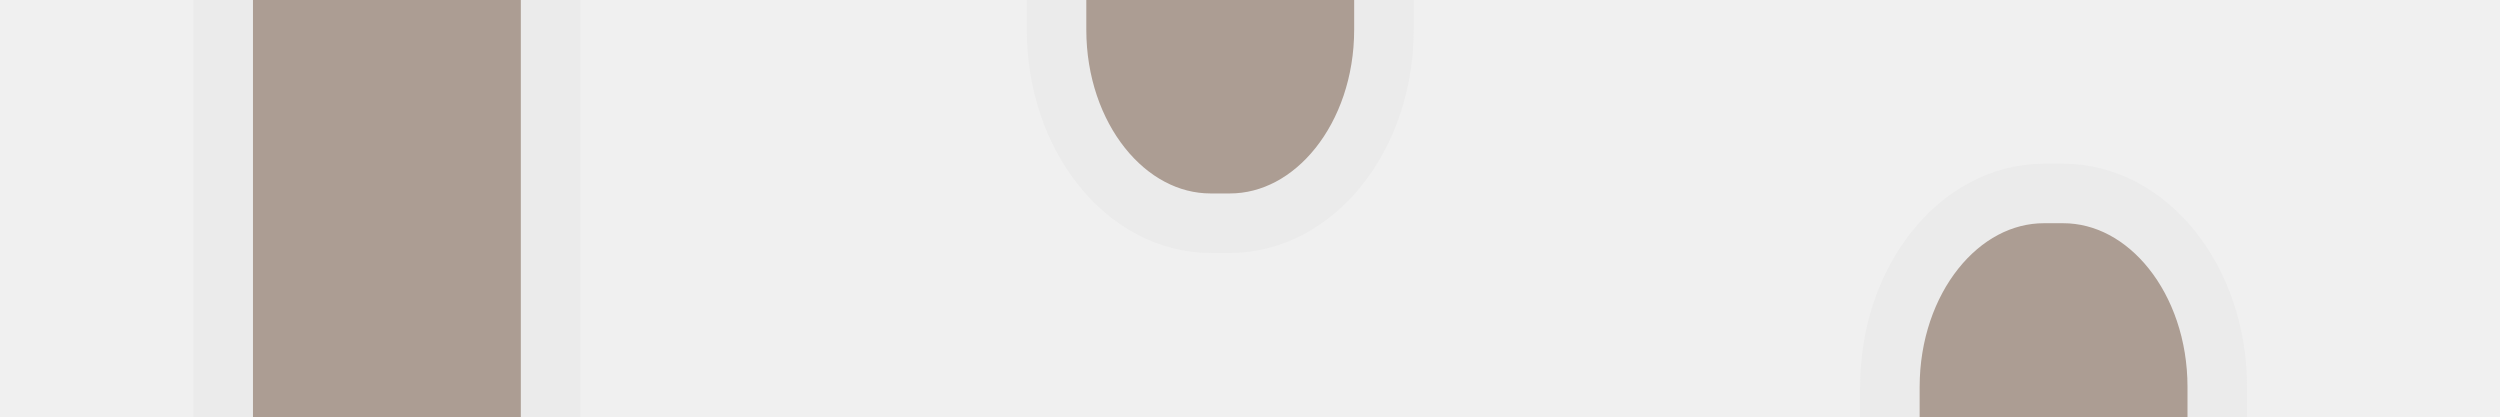
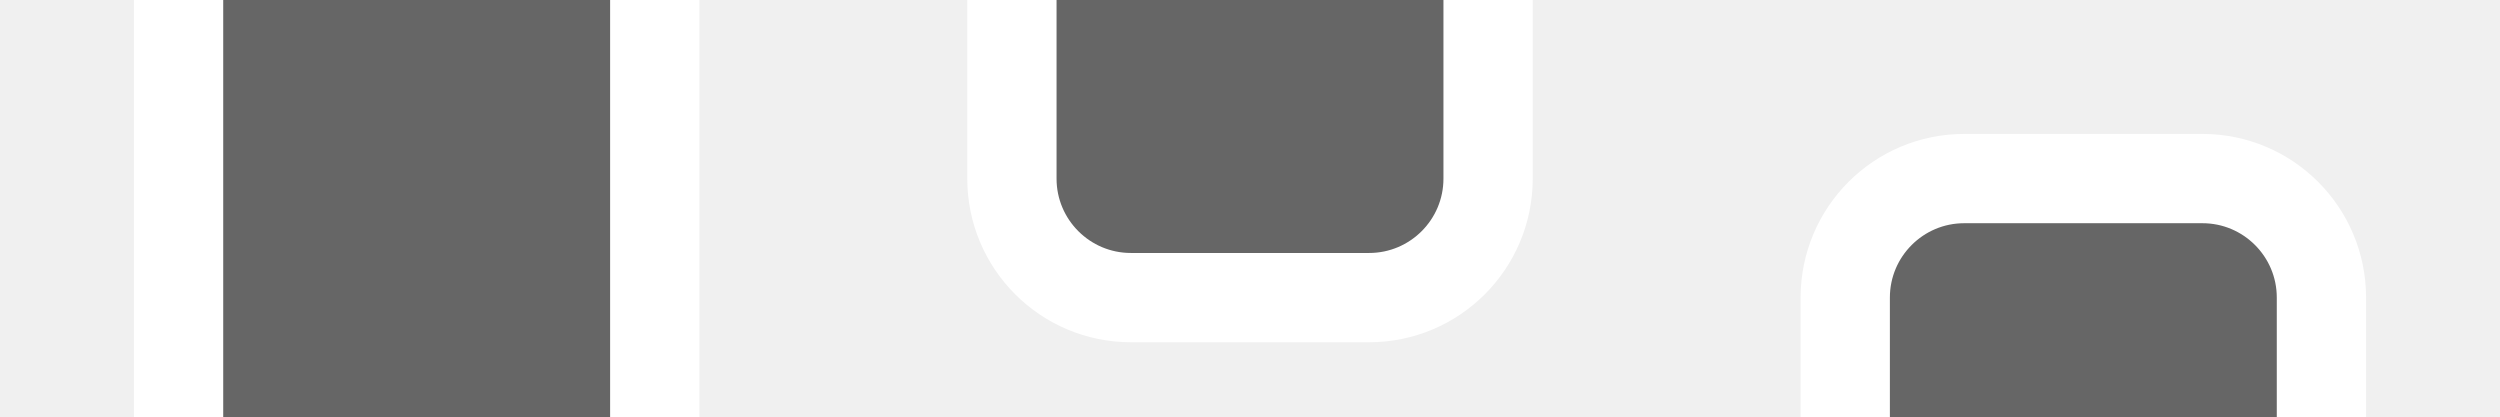
<svg xmlns="http://www.w3.org/2000/svg" xmlns:xlink="http://www.w3.org/1999/xlink" width="42" height="7" id="svg3059" version="1.1">
  <defs id="defs3061">
    <linearGradient x1="419.281" y1="96.379" x2="419.334" y2="108.375" id="linearGradient4352" xlink:href="#linearGradient4177" gradientUnits="userSpaceOnUse" gradientTransform="matrix(1.440134,0,0,1.440134,-390.6509,-118.4917)" />
    <linearGradient id="linearGradient4177">
      <stop id="stop4179" style="stop-color:#5d5151;stop-opacity:1;" offset="0" />
      <stop id="stop4181" style="stop-color:#878383;stop-opacity:1;" offset="0.391" />
      <stop id="stop4183" style="stop-color:#5d5151;stop-opacity:1;" offset="1" />
    </linearGradient>
    <linearGradient y2="108.375" x2="419.334" y1="96.379" x1="419.281" gradientTransform="matrix(1.440134,0,0,1.440134,-616.3569,872.6367)" gradientUnits="userSpaceOnUse" id="linearGradient3083" xlink:href="#linearGradient4177" />
    <linearGradient xlink:href="#linearGradient4177" id="linearGradient3110" gradientUnits="userSpaceOnUse" gradientTransform="matrix(1.440134,0,0,1.440134,-584.6509,886.8808)" x1="419.281" y1="96.379" x2="419.334" y2="108.375" />
    <linearGradient xlink:href="#linearGradient4177" id="linearGradient3116" gradientUnits="userSpaceOnUse" gradientTransform="matrix(1.440134,0,0,1.440134,-585.1509,899.3707)" x1="419.281" y1="96.379" x2="419.334" y2="108.375" />
    <linearGradient xlink:href="#linearGradient4177" id="linearGradient3173" gradientUnits="userSpaceOnUse" gradientTransform="matrix(1.440134,0,0,1.440134,-616.3569,872.101)" x1="419.281" y1="96.379" x2="419.334" y2="108.375" />
    <linearGradient xlink:href="#linearGradient4177" id="linearGradient3193" gradientUnits="userSpaceOnUse" gradientTransform="matrix(1.440134,0,0,1.440134,-616.1509,874.3707)" x1="419.281" y1="96.379" x2="419.334" y2="108.375" />
    <linearGradient xlink:href="#linearGradient4177" id="linearGradient3973" gradientUnits="userSpaceOnUse" gradientTransform="matrix(0,1.440134,-1.440134,0,177.9696,442.2113)" x1="419.281" y1="96.379" x2="419.334" y2="108.375" />
    <linearGradient xlink:href="#linearGradient4177" id="linearGradient3977" gradientUnits="userSpaceOnUse" gradientTransform="matrix(1.440134,0,0,1.440134,-617.6509,898.8808)" x1="419.281" y1="96.379" x2="419.334" y2="108.375" />
    <linearGradient xlink:href="#linearGradient4177" id="linearGradient3774" gradientUnits="userSpaceOnUse" gradientTransform="matrix(0,1.440134,-1.440134,0,165.9578,457.7113)" x1="419.281" y1="96.379" x2="419.334" y2="108.375" />
    <linearGradient xlink:href="#linearGradient4177" id="linearGradient3778" gradientUnits="userSpaceOnUse" gradientTransform="matrix(0,1.440134,-1.440134,0,153.9696,423.7113)" x1="419.281" y1="96.379" x2="419.334" y2="108.375" />
    <linearGradient xlink:href="#linearGradient4177" id="linearGradient3043" gradientUnits="userSpaceOnUse" gradientTransform="matrix(0,1.455563,-0.8558636,0,116.3938,435.7175)" x1="419.281" y1="96.379" x2="419.334" y2="108.375" />
  </defs>
  <g id="layer1" transform="translate(0,-1045.362)">
-     <rect rx="2.59" ry="3.25" y="1048.612" x="31.75" height="22.5" width="5.5" id="rect3877" style="fill:#ac9d93;fill-opacity:1;stroke:#ebebeb;stroke-width:1;stroke-miterlimit:4;stroke-opacity:1;stroke-dasharray:none" />
-     <rect style="fill:#ac9d93;fill-opacity:1;stroke:#ebebeb;stroke-width:1;stroke-miterlimit:4;stroke-opacity:1;stroke-dasharray:none" id="rect4688" width="5.5" height="22.5" x="17.75" y="1026.612" ry="3.25" rx="2.59" />
-     <rect rx="2.59" ry="3.25" y="1037.612" x="3.75" height="22.5" width="5.5" id="rect4692" style="fill:#ac9d93;fill-opacity:1;stroke:#ebebeb;stroke-width:1;stroke-miterlimit:4;stroke-opacity:1;stroke-dasharray:none" />
+     <rect rx="2" ry="2" y="1048.362" x="31" height="22" width="8" id="rect3877" style="fill:#666666;fill-opacity:1;stroke:#ffffff;stroke-width:1.5;stroke-miterlimit:4;stroke-opacity:1;stroke-dasharray:none" />
+     <rect style="fill:#666666;fill-opacity:1;stroke:#ffffff;stroke-width:1.5;stroke-miterlimit:4;stroke-opacity:1;stroke-dasharray:none" id="rect4688" width="8" height="24" x="17" y="1026.362" ry="2" rx="2" />
+     <rect rx="2.59" ry="3.25" y="1038.362" x="3" height="22" width="8" id="rect4692" style="fill:#666666;fill-opacity:1;stroke:#ffffff;stroke-width:1.5;stroke-miterlimit:4;stroke-opacity:1;stroke-dasharray:none" />
  </g>
</svg>
